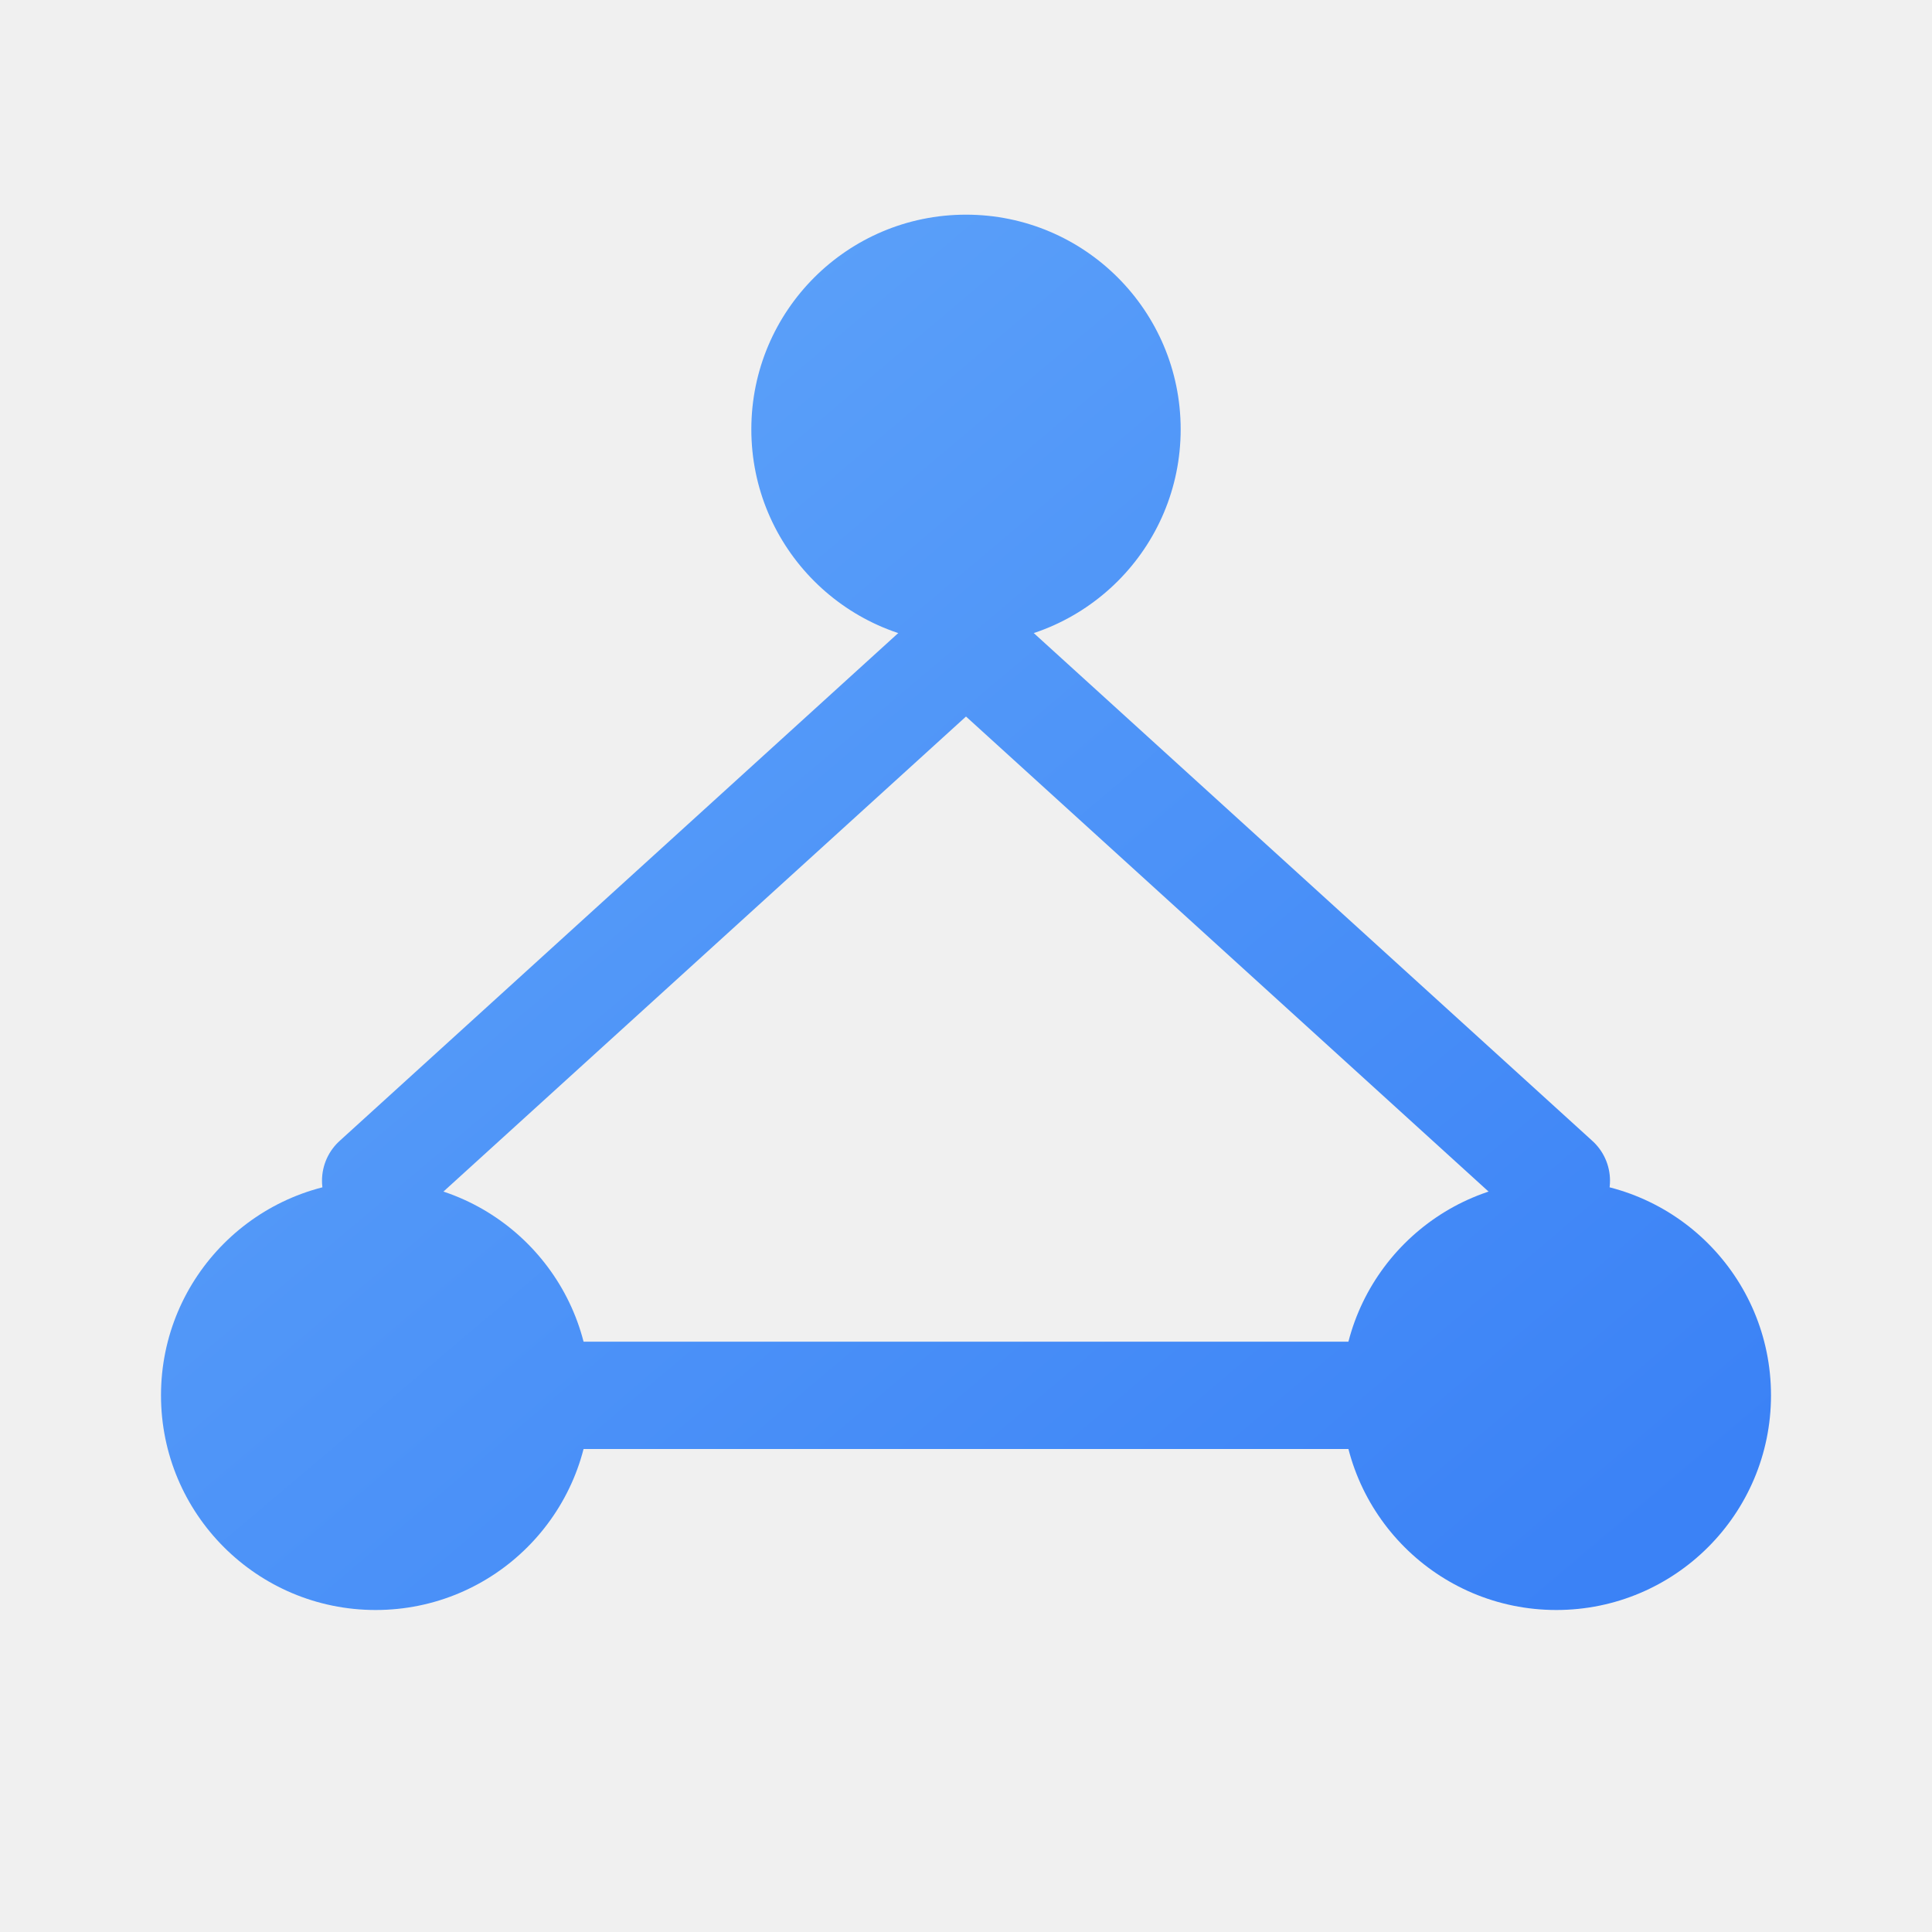
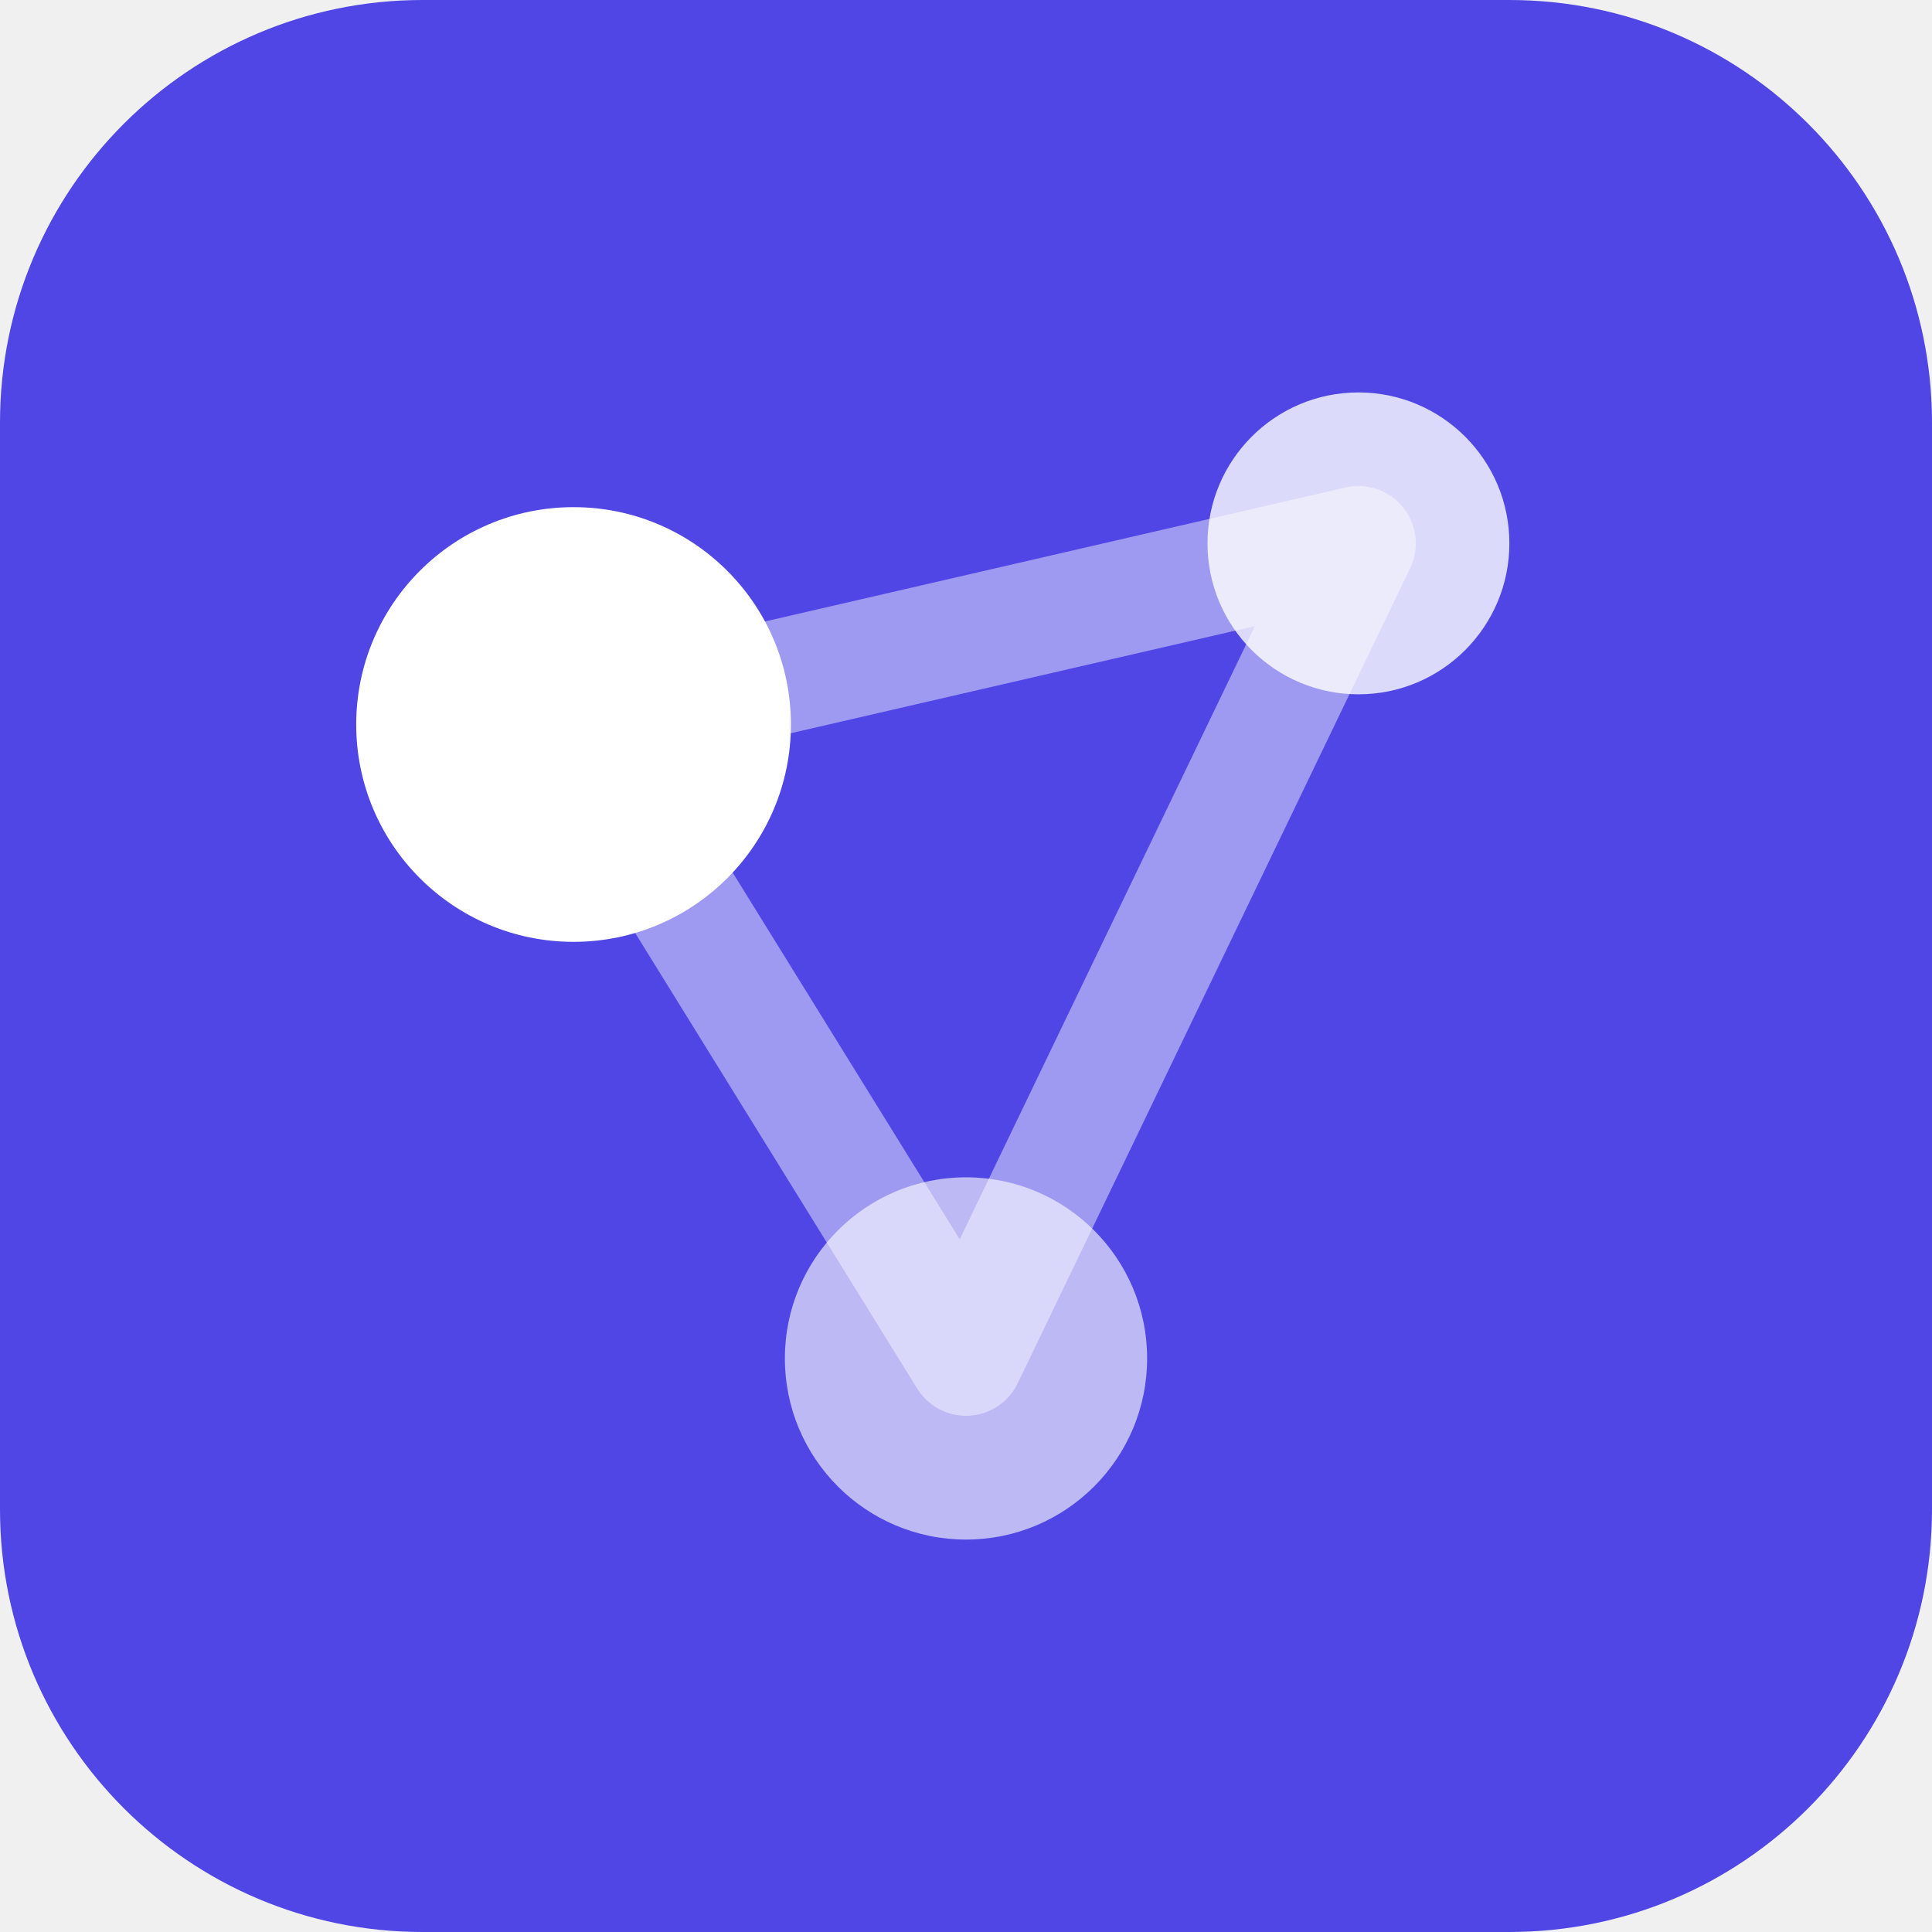
- <svg xmlns="http://www.w3.org/2000/svg" width="36" height="36" viewBox="0 0 36 36" fill="none">
-   <circle cx="18" cy="8" r="4" fill="url(#paint0_linear_synapse)" />
-   <circle cx="7" cy="26" r="4" fill="url(#paint0_linear_synapse)" />
-   <circle cx="29" cy="26" r="4" fill="url(#paint0_linear_synapse)" />
-   <path d="M18 12L7 22M18 12L29 22M7 26H29" stroke="url(#paint0_linear_synapse)" stroke-width="2" stroke-linecap="round" />
-   <defs>
-     <linearGradient id="paint0_linear_synapse" x1="7" y1="4" x2="29" y2="30" gradientUnits="userSpaceOnUse">
-       <stop stop-color="#60A5FA" />
-       <stop offset="1" stop-color="#3B82F6" />
-     </linearGradient>
-   </defs>
+ <svg xmlns="http://www.w3.org/2000/svg" viewBox="0 0 32 32" width="32" height="32">
+   <rect width="32" height="32" rx="7" fill="#4f46e5" />
+   <path d="M9.5 12 L22.5 9 M9.5 12 L16 22.5 M22.5 9 L16 22.5" stroke="#ffffff" stroke-width="1.9" stroke-linecap="round" opacity="0.45" />
+   <circle cx="9.5" cy="12" r="3.6" fill="#ffffff" />
+   <circle cx="22.5" cy="9" r="2.5" fill="#ffffff" opacity="0.8" />
+   <circle cx="16" cy="22.5" r="3" fill="#ffffff" opacity="0.62" />
</svg>
